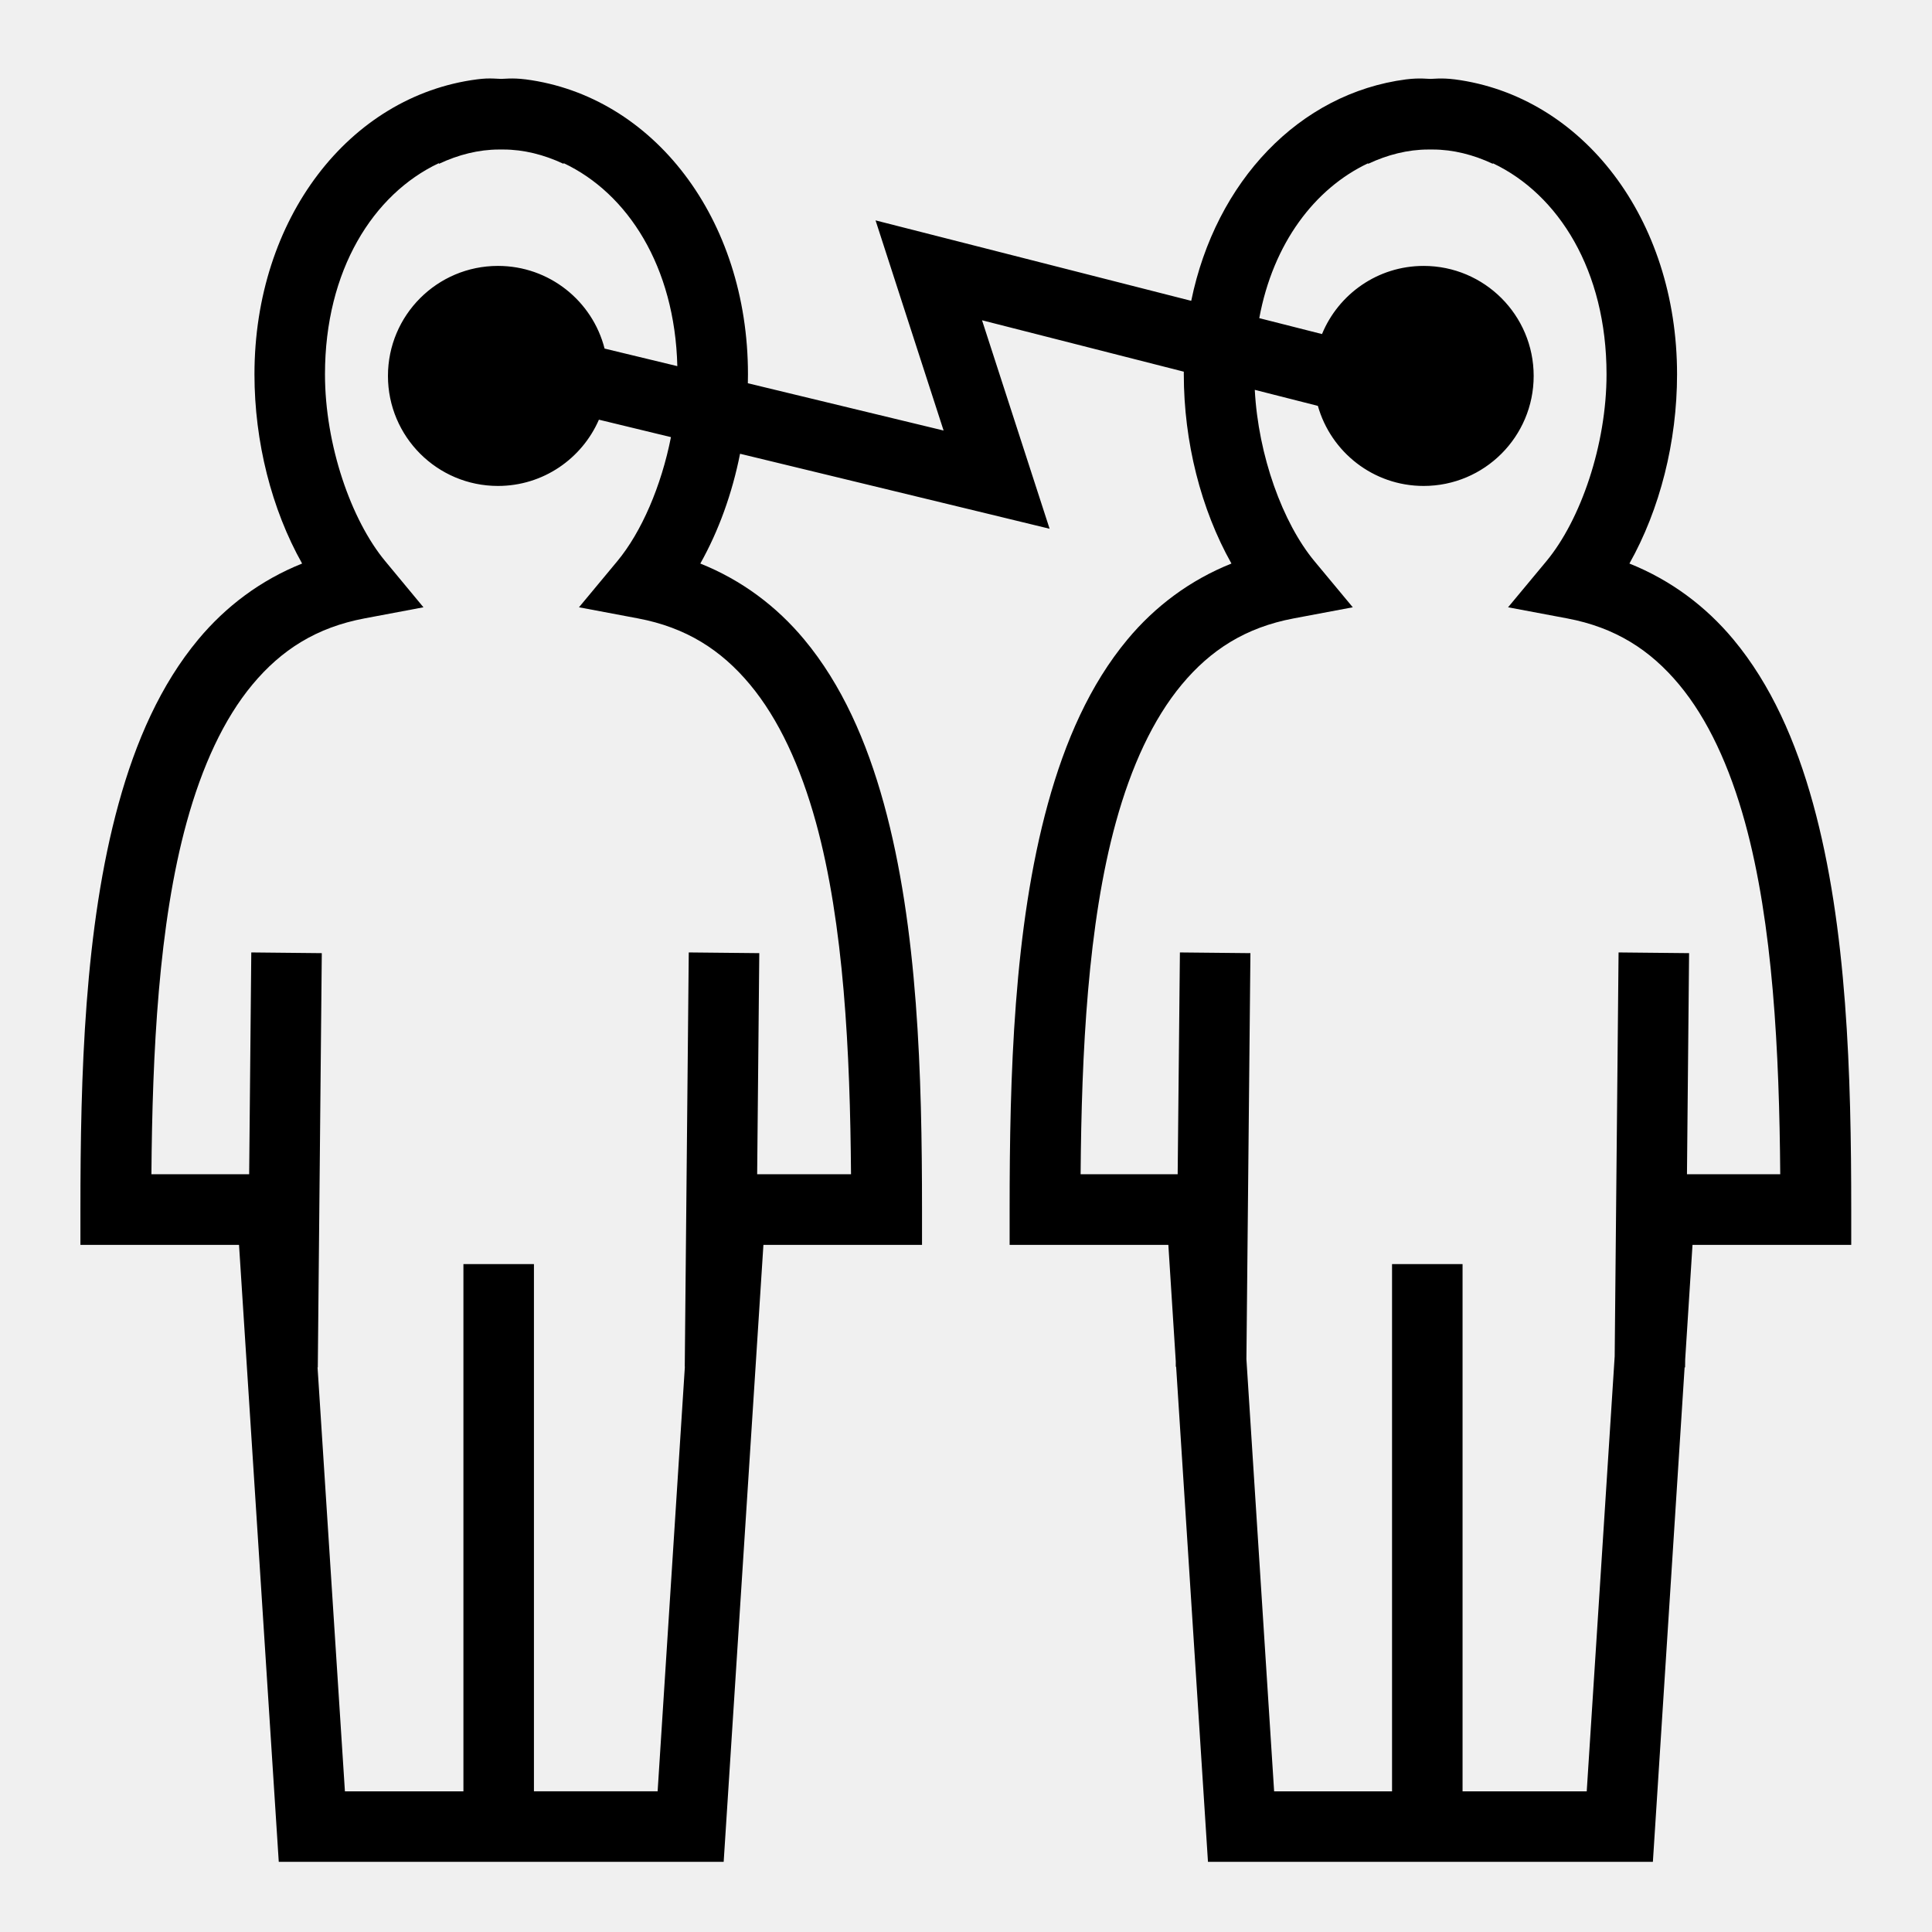
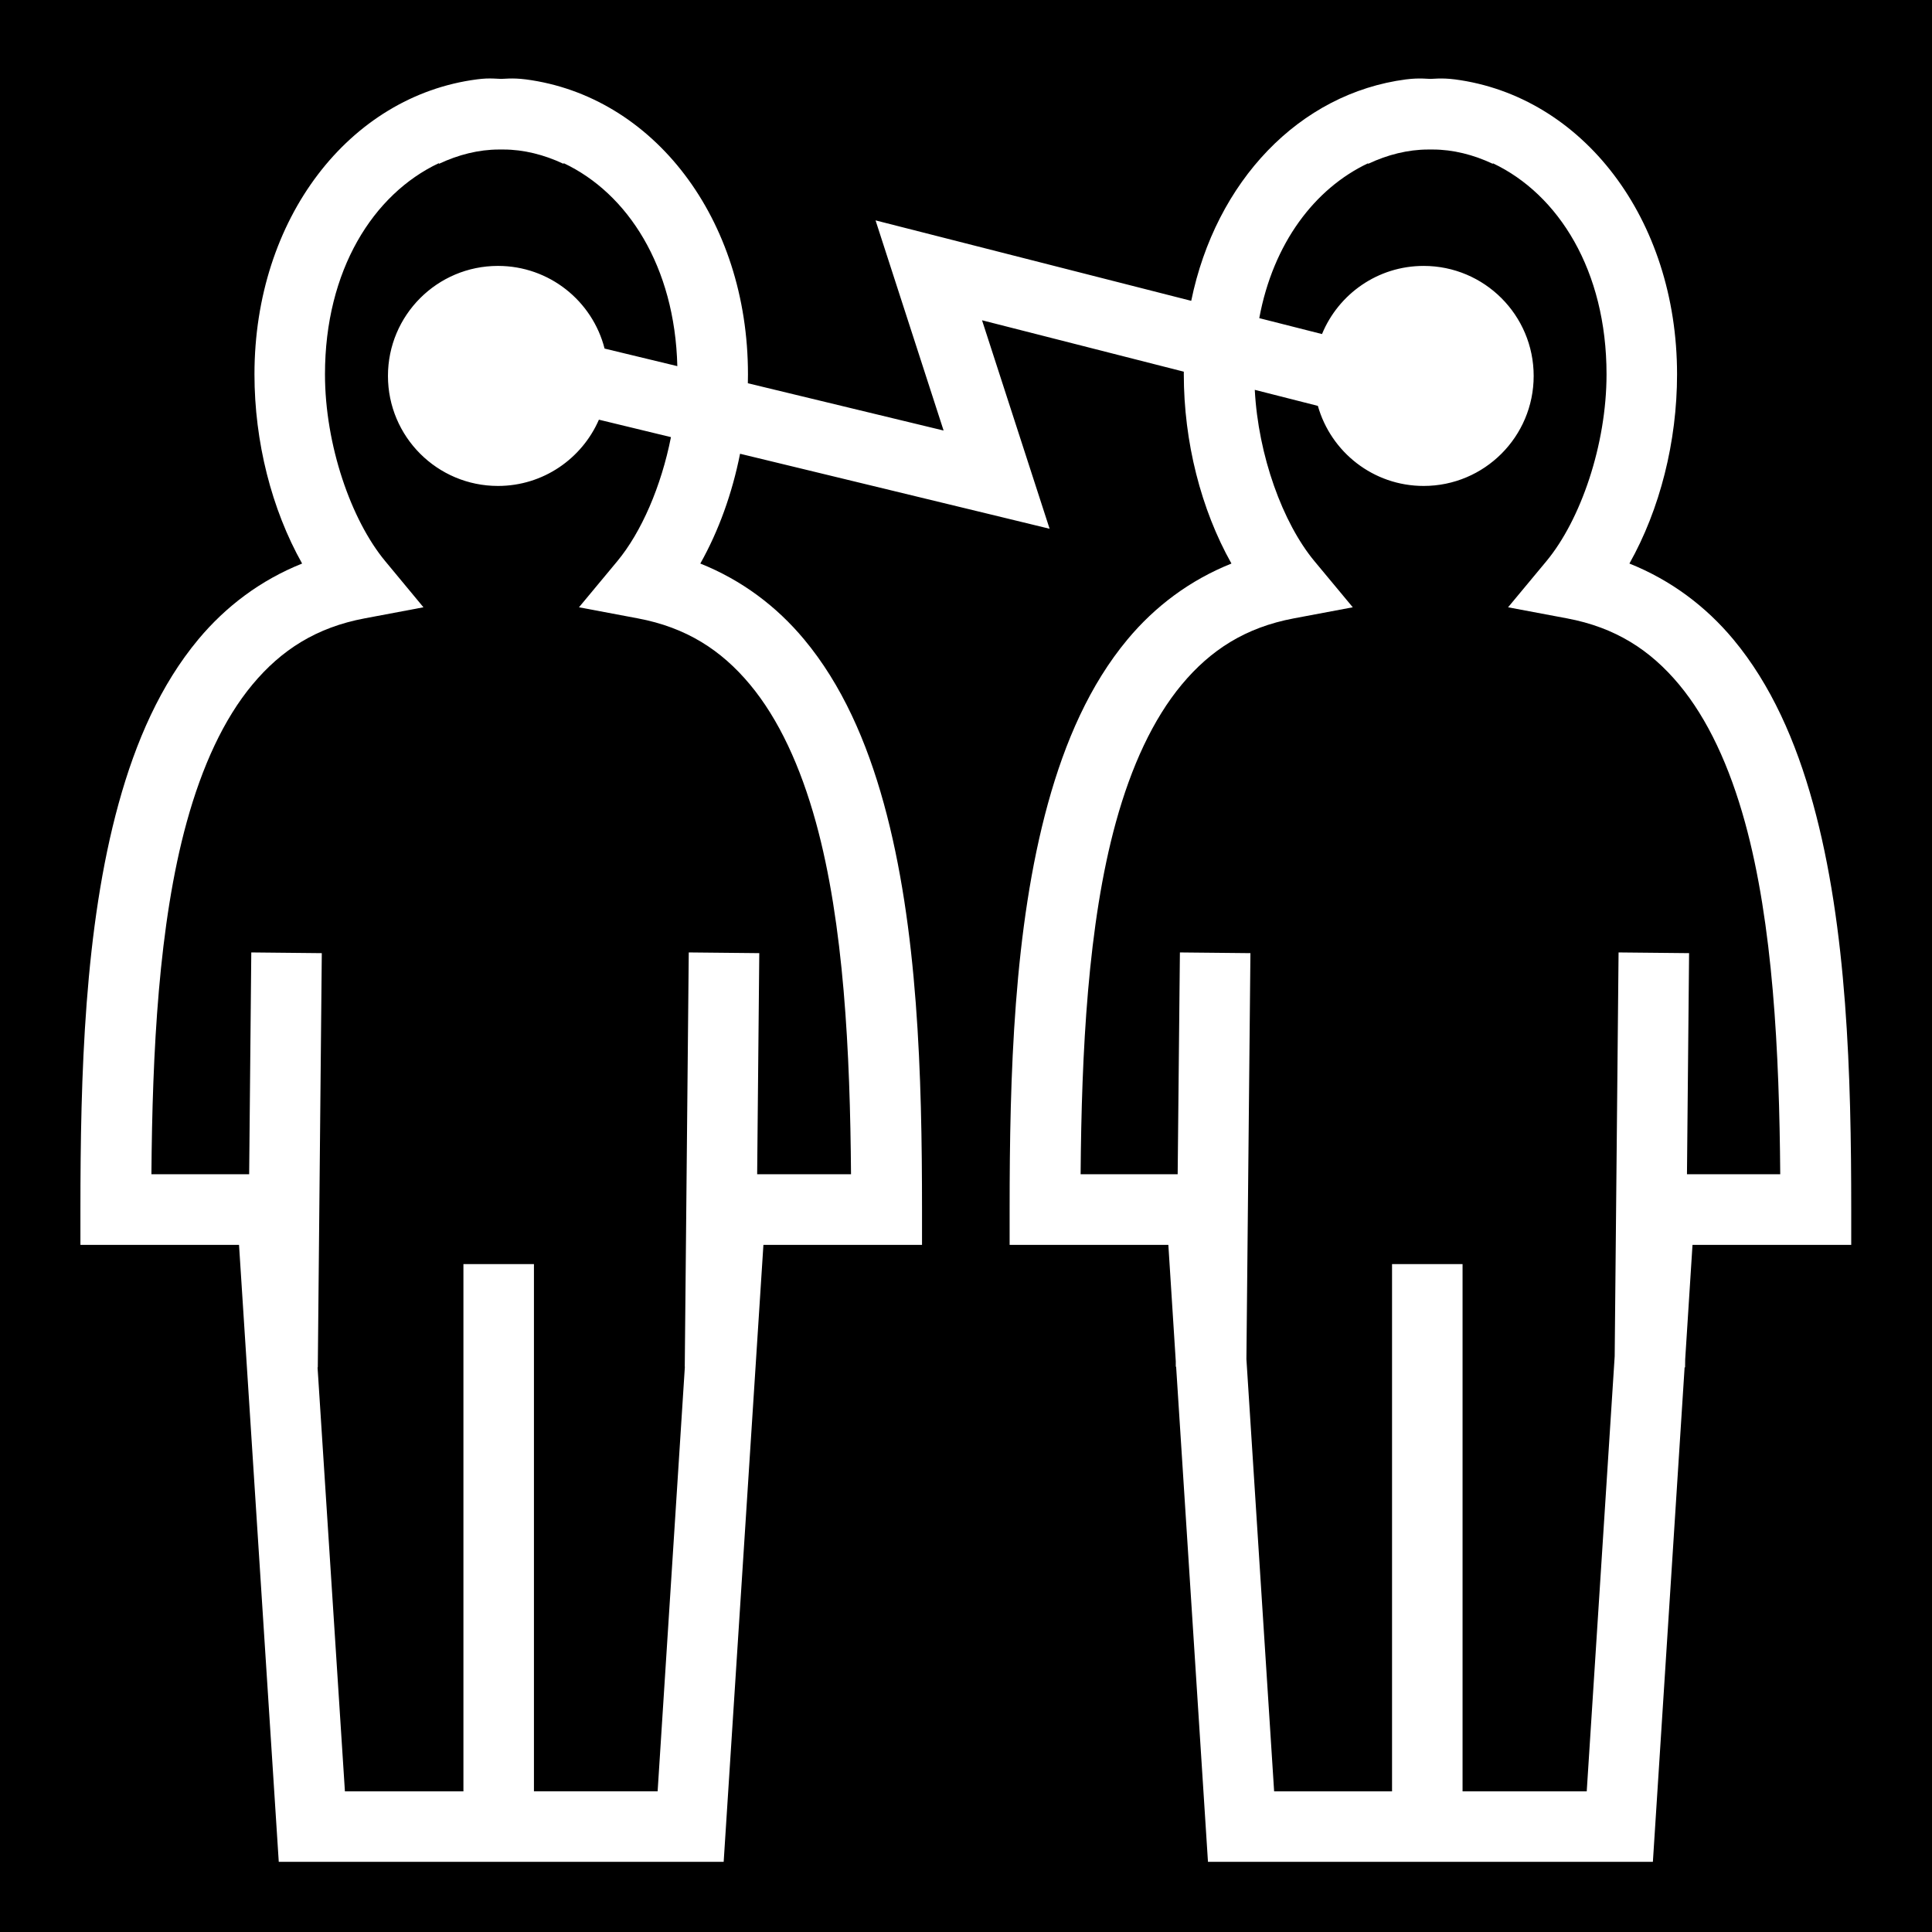
<svg xmlns="http://www.w3.org/2000/svg" viewBox="0 0 512 512">
-   <path d="M128.813 20.813c-.73.03-1.536.107-2.407.218-33.88 4.403-58.97 36.928-58.97 78.157 0 17.885 4.538 35.768 12.626 50.157-11.006 4.402-20.227 11.366-27.5 20.094-9.996 11.996-16.582 27.018-21.124 43.5-9.086 32.963-10.125 72.234-10.125 107.625v9.343H63.344l9.968 154.75.563 8.75H191.78l.564-8.75 9.97-154.75h42.03v-9.344c0-35.39-1.04-74.66-10.125-107.625-4.544-16.48-11.13-31.503-21.126-43.5-7.273-8.727-16.494-15.69-27.5-20.093 4.88-8.683 8.453-18.635 10.53-29.094l65.814 15.938 16.218 3.937L273 124.22l-12.75-39.345L313.72 98.5c-.003.23 0 .457 0 .688 0 17.884 4.535 35.767 12.624 50.156-11.007 4.402-20.26 11.366-27.53 20.094-9.998 11.996-16.553 27.018-21.095 43.5-9.086 32.963-10.158 72.234-10.158 107.625v9.343h42.064l1.968 30.875v1.408h.094l7.875 122.468.562 8.75H438.03l.564-8.75 7.844-122.28h.125l.03-2.126 1.938-30.344h42.064v-9.344c0-35.39-1.04-74.66-10.125-107.625-4.544-16.48-11.13-31.503-21.126-43.5-7.273-8.727-16.525-15.69-27.53-20.093 8.087-14.39 12.623-32.272 12.623-50.156 0-41.23-25.056-73.755-58.937-78.157h-.03c-1.743-.22-3.205-.254-4.376-.218-.893.028-1.45.068-2 .094-.56-.026-1.136-.065-2.03-.093-1.173-.037-2.635-.003-4.377.218h-.03c-28.334 3.682-50.472 27.03-56.97 58.69L248.47 62.593l-16.44-4.188 5.22 16.125 12.813 39.564-51.875-12.53c.017-.795.03-1.583.03-2.376 0-41.23-25.056-73.755-58.937-78.157h-.03c-1.742-.22-3.204-.254-4.375-.218-.91.03-1.5.07-2.063.094-.56-.026-1.135-.065-2.03-.093-.586-.02-1.24-.032-1.97 0zm3.406 18.812c.433.006.7 0 1.218 0 5.338 0 10.785 1.384 15.875 3.78l.093-.155c16.9 7.98 29.447 27.32 30.094 53.78l-19.28-4.655c-3.217-12.606-14.644-21.906-28.25-21.906-16.103 0-29.157 13.053-29.157 29.155s13.052 29.156 29.156 29.156c11.977 0 22.262-7.234 26.75-17.56l19.093 4.624c-2.573 13.025-7.828 25.176-14.22 32.875l-10.155 12.218 15.593 2.937c12.813 2.408 22.09 8.375 29.72 17.53 7.63 9.158 13.393 21.712 17.47 36.5 7.434 26.98 9.063 60.967 9.31 93.282h-24.874l.563-58.593-18.69-.188-1.06 109.78.03.002-7.22 112.53H141.5V335h-18.688v139.72H91.406l-7.25-112.345h.063l1.06-109.78-18.686-.19-.563 58.782H40.126c.25-32.315 1.908-66.303 9.344-93.28 4.075-14.79 9.806-27.344 17.436-36.5 7.63-9.157 16.907-15.124 29.72-17.532l15.593-2.938-10.126-12.218c-9.083-10.943-15.97-30.87-15.97-49.532 0-27.573 12.788-47.748 30.157-55.938l.064.156c5.09-2.397 10.536-3.78 15.875-3.78zm246.25 0c.44.006.722 0 1.25 0 5.337 0 10.784 1.384 15.874 3.78l.062-.124c17.33 8.21 30.094 28.368 30.094 55.907 0 18.664-6.855 38.59-15.938 49.532l-10.156 12.218 15.625 2.937c12.813 2.408 22.06 8.375 29.69 17.53 7.63 9.158 13.39 21.712 17.467 36.5 7.436 26.98 9.096 60.967 9.344 93.282h-24.717l.562-58.593-18.688-.188-1.03 107.03L420.5 474.72h-32.906V335h-18.688v139.72h-31.25l-7.344-114.533 1.063-107.593-18.688-.188-.593 58.78-25.72.002c.25-32.316 1.91-66.304 9.345-93.282 4.075-14.79 9.838-27.343 17.467-36.5 7.63-9.156 16.876-15.123 29.688-17.53l15.625-2.94-10.156-12.217c-8.415-10.138-14.902-27.996-15.813-45.407l16.72 4.25c3.46 12.237 14.685 21.218 28.03 21.218 16.105 0 29.158-13.053 29.158-29.155S393.382 70.47 377.28 70.47c-12.17 0-22.57 7.466-26.936 18.06l-16.625-4.218c3.687-19.918 14.76-34.387 28.81-41.03l.064.124c5.09-2.397 10.536-3.78 15.875-3.78z" fill-rule="evenodd" />
+   <path d="M0 0h512v512H0z" />
+   <path d="M128.813 20.813c-.73.03-1.536.107-2.407.218-33.88 4.403-58.97 36.928-58.97 78.157 0 17.885 4.538 35.768 12.626 50.157-11.006 4.402-20.227 11.366-27.5 20.094-9.996 11.996-16.582 27.018-21.124 43.5-9.086 32.963-10.125 72.234-10.125 107.625v9.343H63.344l9.968 154.75.563 8.75H191.78l.564-8.75 9.97-154.75h42.03v-9.344c0-35.39-1.04-74.66-10.125-107.625-4.544-16.48-11.13-31.503-21.126-43.5-7.273-8.727-16.494-15.69-27.5-20.093 4.88-8.683 8.453-18.635 10.53-29.094l65.814 15.938 16.218 3.937L273 124.22l-12.75-39.345L313.72 98.5c-.003.23 0 .457 0 .688 0 17.884 4.535 35.767 12.624 50.156-11.007 4.402-20.26 11.366-27.53 20.094-9.998 11.996-16.553 27.018-21.095 43.5-9.086 32.963-10.158 72.234-10.158 107.625v9.343h42.064l1.968 30.875v1.408h.094l7.875 122.468.562 8.75H438.03l.564-8.75 7.844-122.28h.125l.03-2.126 1.938-30.344h42.064v-9.344c0-35.39-1.04-74.66-10.125-107.625-4.544-16.48-11.13-31.503-21.126-43.5-7.273-8.727-16.525-15.69-27.53-20.093 8.087-14.39 12.623-32.272 12.623-50.156 0-41.23-25.056-73.755-58.937-78.157h-.03c-1.743-.22-3.205-.254-4.376-.218-.893.028-1.45.068-2 .094-.56-.026-1.136-.065-2.03-.093-1.173-.037-2.635-.003-4.377.218h-.03c-28.334 3.682-50.472 27.03-56.97 58.69L248.47 62.593l-16.44-4.188 5.22 16.125 12.813 39.564-51.875-12.53c.017-.795.03-1.583.03-2.376 0-41.23-25.056-73.755-58.937-78.157h-.03c-1.742-.22-3.204-.254-4.375-.218-.91.03-1.5.07-2.063.094-.56-.026-1.135-.065-2.03-.093-.586-.02-1.24-.032-1.97 0zm3.406 18.812c.433.006.7 0 1.218 0 5.338 0 10.785 1.384 15.875 3.78l.093-.155c16.9 7.98 29.447 27.32 30.094 53.78l-19.28-4.655c-3.217-12.606-14.644-21.906-28.25-21.906-16.103 0-29.157 13.053-29.157 29.155s13.052 29.156 29.156 29.156c11.977 0 22.262-7.234 26.75-17.56l19.093 4.624c-2.573 13.025-7.828 25.176-14.22 32.875l-10.155 12.218 15.593 2.937c12.813 2.408 22.09 8.375 29.72 17.53 7.63 9.158 13.393 21.712 17.47 36.5 7.434 26.98 9.063 60.967 9.31 93.282h-24.874l.563-58.593-18.69-.188-1.06 109.78.03.002-7.22 112.53H141.5V335h-18.688v139.72H91.406l-7.25-112.345h.063l1.06-109.78-18.686-.19-.563 58.782H40.126c.25-32.315 1.908-66.303 9.344-93.28 4.075-14.79 9.806-27.344 17.436-36.5 7.63-9.157 16.907-15.124 29.72-17.532l15.593-2.938-10.126-12.218c-9.083-10.943-15.97-30.87-15.97-49.532 0-27.573 12.788-47.748 30.157-55.938l.064.156c5.09-2.397 10.536-3.78 15.875-3.78zm246.25 0c.44.006.722 0 1.25 0 5.337 0 10.784 1.384 15.874 3.78l.062-.124c17.33 8.21 30.094 28.368 30.094 55.907 0 18.664-6.855 38.59-15.938 49.532l-10.156 12.218 15.625 2.937c12.813 2.408 22.06 8.375 29.69 17.53 7.63 9.158 13.39 21.712 17.467 36.5 7.436 26.98 9.096 60.967 9.344 93.282h-24.717l.562-58.593-18.688-.188-1.03 107.03L420.5 474.72h-32.906V335h-18.688v139.72h-31.25l-7.344-114.533 1.063-107.593-18.688-.188-.593 58.78-25.72.002c.25-32.316 1.91-66.304 9.345-93.282 4.075-14.79 9.838-27.343 17.467-36.5 7.63-9.156 16.876-15.123 29.688-17.53l15.625-2.94-10.156-12.217c-8.415-10.138-14.902-27.996-15.813-45.407l16.72 4.25c3.46 12.237 14.685 21.218 28.03 21.218 16.105 0 29.158-13.053 29.158-29.155S393.382 70.47 377.28 70.47c-12.17 0-22.57 7.466-26.936 18.06l-16.625-4.218c3.687-19.918 14.76-34.387 28.81-41.03l.064.124c5.09-2.397 10.536-3.78 15.875-3.78z" fill="#fff" fill-rule="evenodd" />
</svg>
